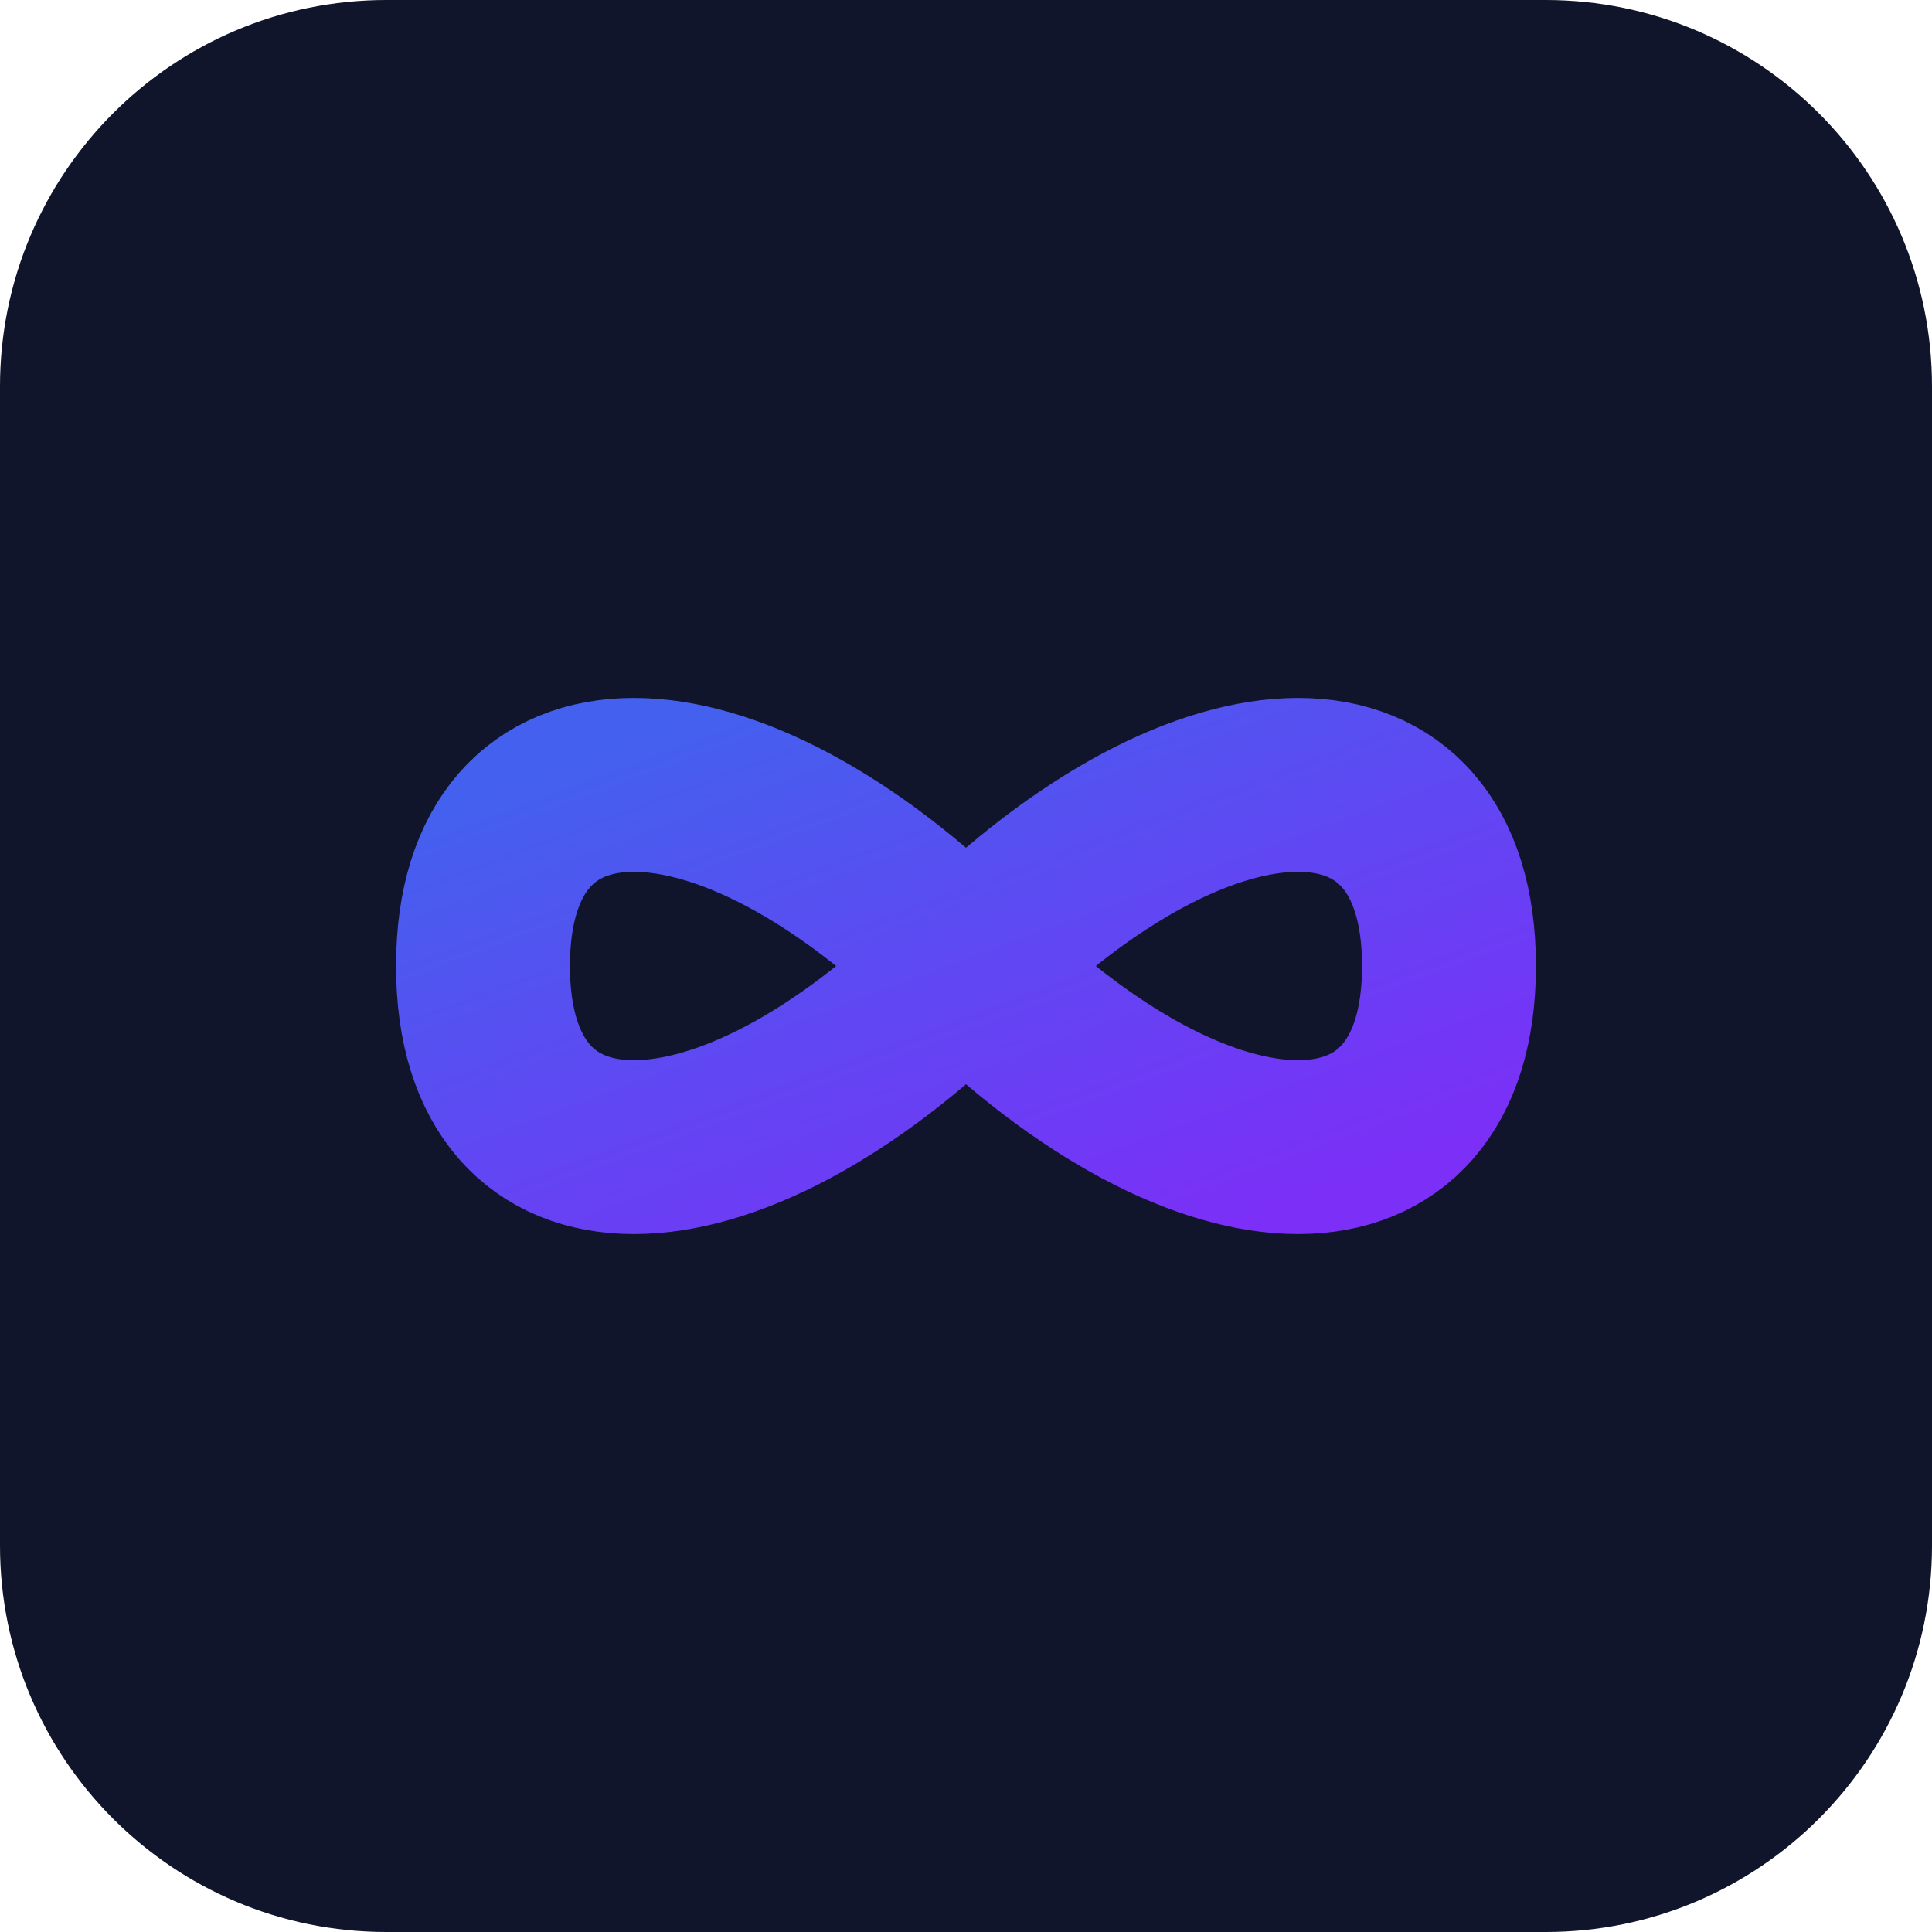
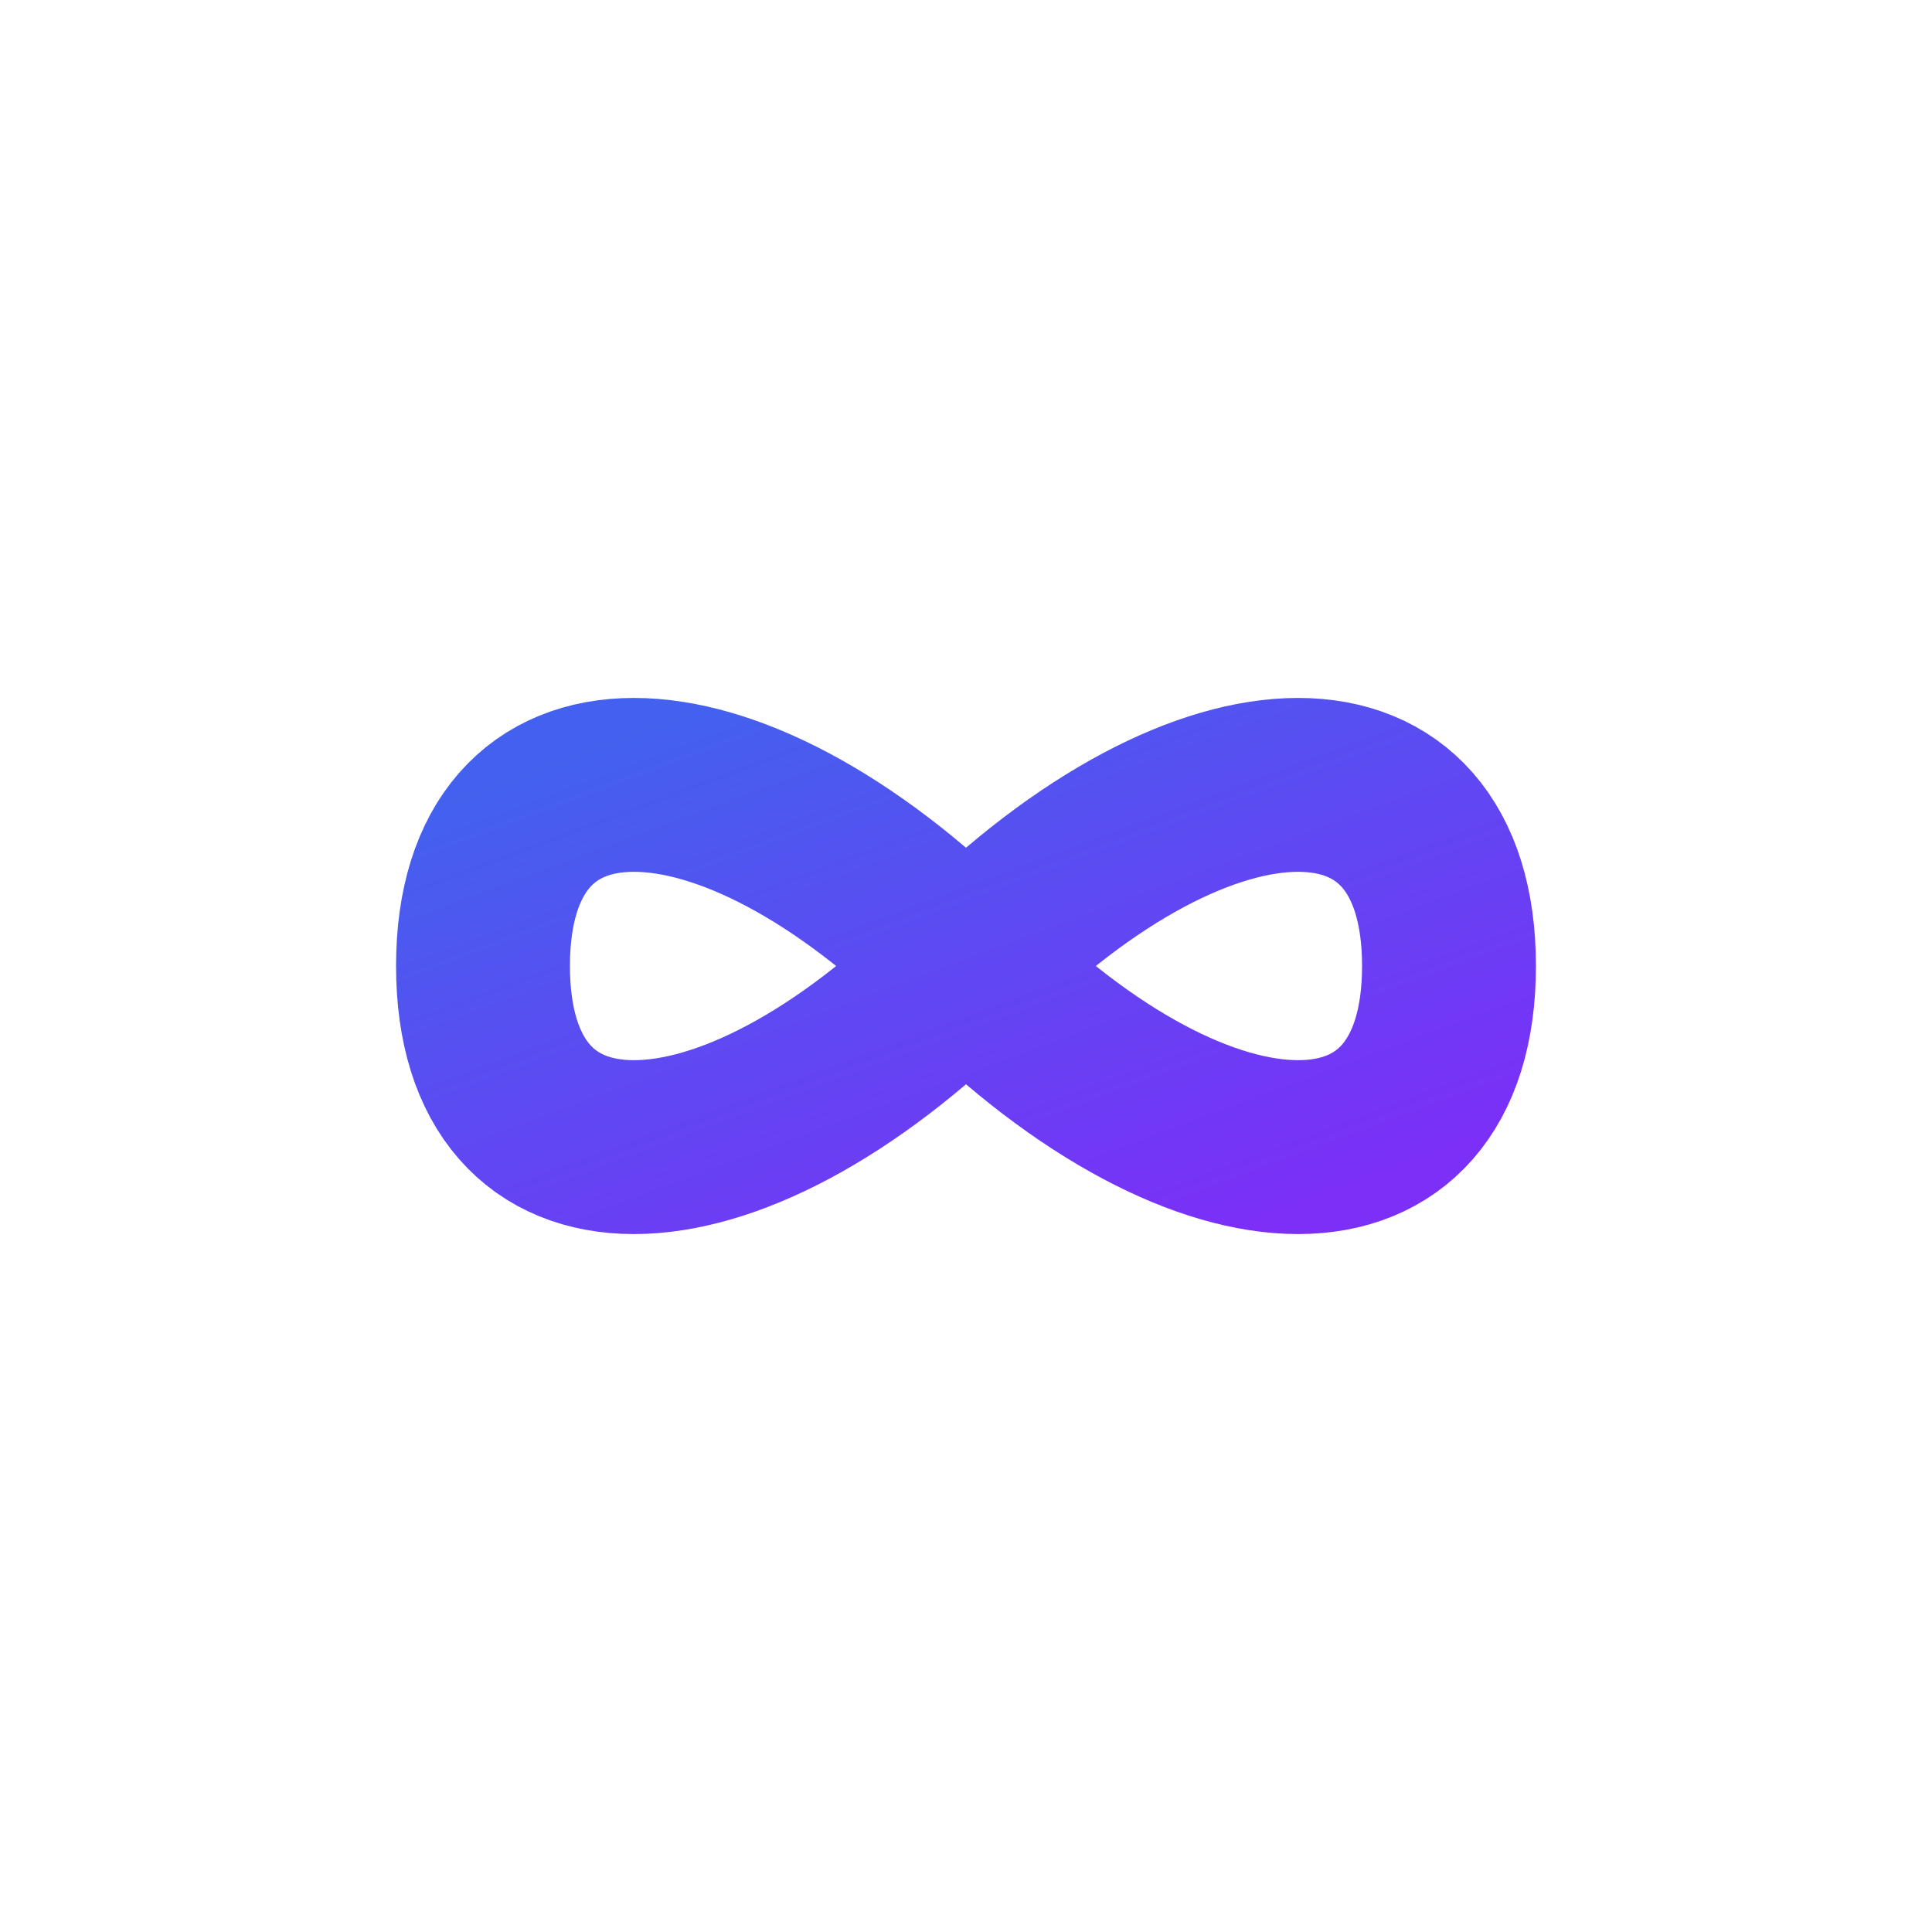
<svg xmlns="http://www.w3.org/2000/svg" viewBox="0 0 200 200">
-   <rect width="200" height="200" rx="40" fill="#10152b" />
  <defs>
    <linearGradient id="g" x1="0%" y1="0%" x2="100%" y2="100%">
      <stop offset="0%" stop-color="#4361ee" />
      <stop offset="100%" stop-color="#7b2ff7" />
    </linearGradient>
  </defs>
  <path d="M50,100 C50,75 75,75 100,100 C125,125 150,125 150,100 C150,75 125,75 100,100 C75,125 50,125 50,100 Z" fill="none" stroke="url(#g)" stroke-width="18" stroke-linecap="round" />
</svg>
